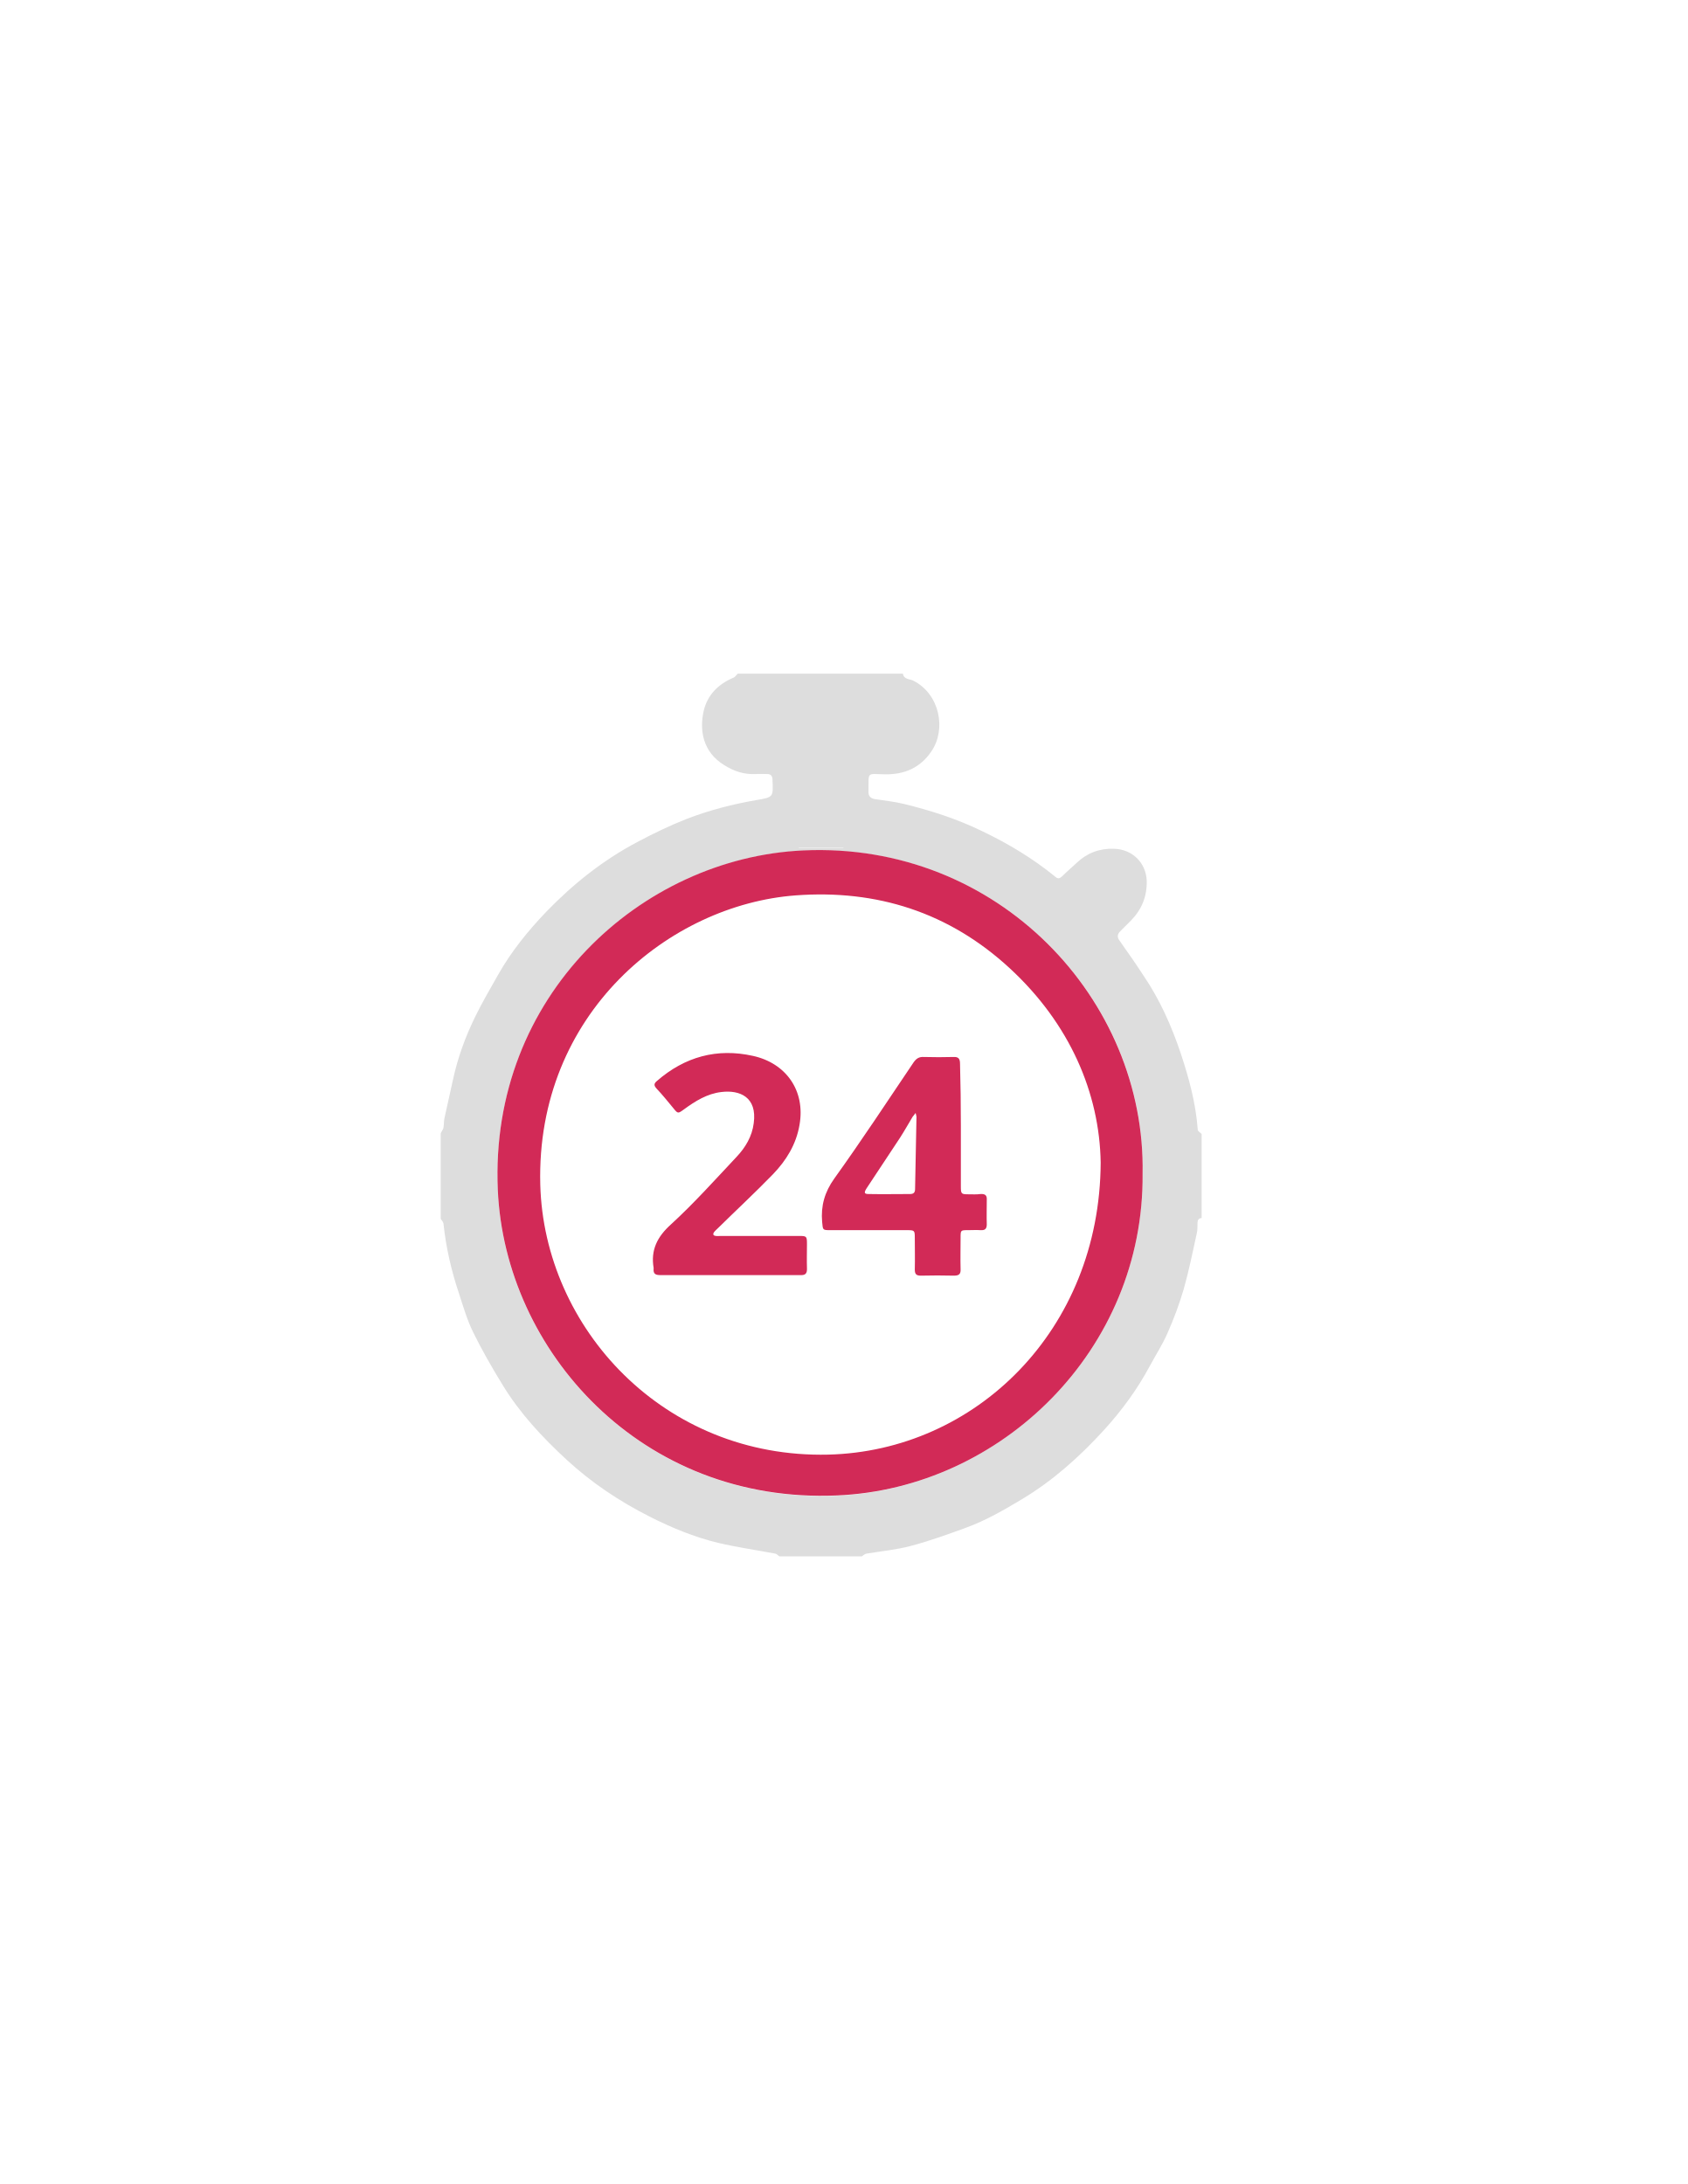
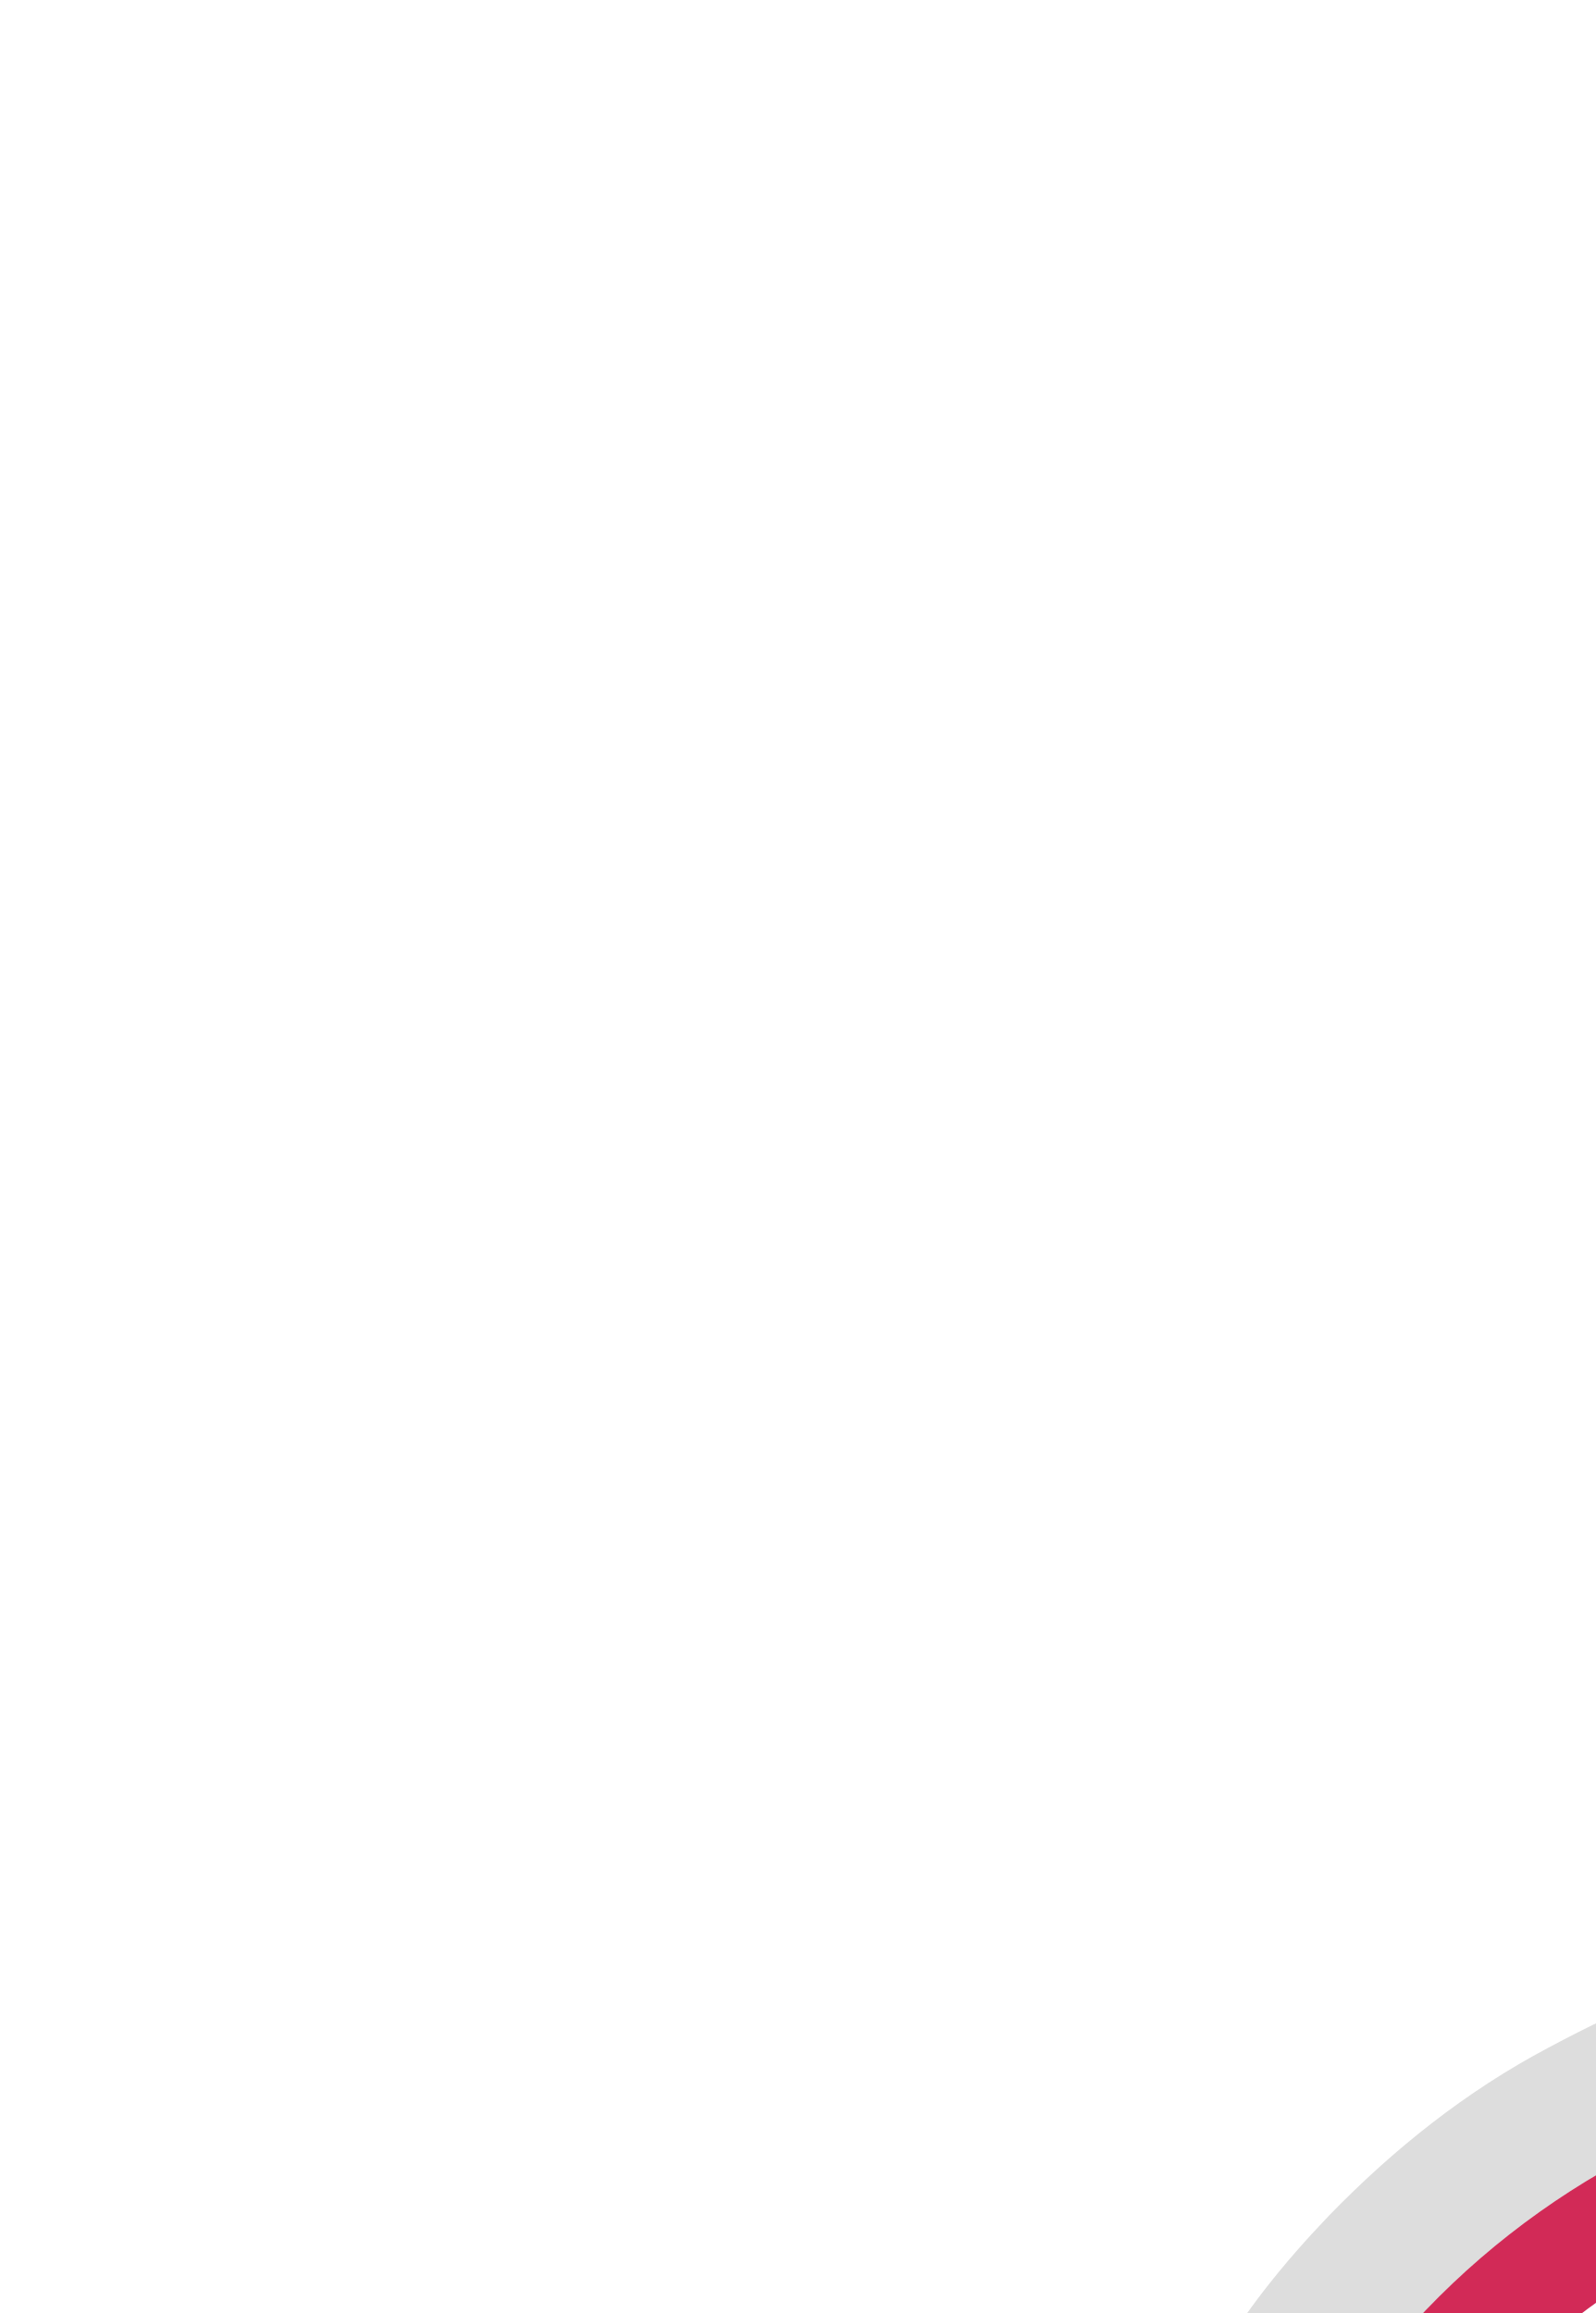
- <svg xmlns="http://www.w3.org/2000/svg" version="1.1" id="Слой_1" x="0" y="0" viewBox="0 0 612 792" xml:space="preserve">
+ <svg xmlns="http://www.w3.org/2000/svg" version="1.1" id="Слой_1" x="0" y="0" viewBox="0 0 238 345" xml:space="preserve">
  <style>.st0{fill:#ddd}.st1{fill:#d22a57}</style>
  <path class="st0" d="M267.5 244.3h59.9c.3 2.1 2.4 1.9 3.7 2.5 9.7 4.9 12.1 17.7 6.6 25.7-4 5.9-9.7 8.4-16.8 8.3-6.8-.1-5.9-1.2-6 6.4 0 1.6.8 2.3 2.4 2.6 3.4.5 6.9.9 10.3 1.7 9.9 2.4 19.5 5.5 28.7 10 9.4 4.5 18.2 9.8 26.3 16.4 1 .9 1.6.7 2.5-.1 1.7-1.7 3.5-3.2 5.3-4.9 3.8-3.6 8.3-5.3 13.6-5.1 6.6.2 11.6 5.1 11.8 11.7.1 5.6-1.8 10.3-5.7 14.3l-3.9 3.9c-1.1 1.1-1.2 2.2-.2 3.5 3 4.2 5.9 8.4 8.7 12.7 5.9 8.7 10.1 18.2 13.4 28 3 9 5.5 18.2 6.2 27.8 0 .5.9 1 1.4 1.5v30.5c-1.4.1-1.5 1.1-1.5 2.1 0 1.1 0 2.2-.2 3.2-1.5 6.9-2.9 13.8-4.8 20.5-1.6 5.5-3.6 10.8-5.9 16-1.8 4.1-4.2 7.8-6.3 11.7-4.6 8.6-10.3 16.4-16.9 23.6-8.8 9.6-18.4 18.2-29.6 24.9-6.5 3.9-13.1 7.7-20.2 10.3-6.6 2.4-13.2 4.8-20 6.6-5.2 1.4-10.7 1.9-16.1 2.8-.6.1-1.2.6-1.7 1h-29.9c-.5-.3-.9-.9-1.5-1-6.9-1.3-13.9-2.3-20.7-3.9-8.7-2.1-16.9-5.5-24.8-9.5-10.9-5.5-21.1-12.3-30.1-20.6-8.9-8.2-17.1-17-23.4-27.4-3.8-6.2-7.4-12.5-10.6-19-2.1-4.3-3.5-9.1-5-13.7-2.8-8.3-4.8-16.9-5.7-25.6-.1-.6-.6-1.1-1-1.7v-31c.3-.7.8-1.3 1-2 .2-1.2.1-2.5.4-3.7 1-4.7 2.1-9.3 3.1-14 1.7-7.8 4.4-15.2 7.9-22.4 2.6-5.3 5.5-10.3 8.4-15.4 4.8-8.5 10.9-16 17.6-23 9.7-10 20.5-18.6 32.8-25.1 5.8-3.1 11.8-6 17.9-8.4 8.3-3.2 16.8-5.4 25.6-6.9 5.9-1 5.9-1.1 5.6-7.2v-.2c0-1.3-.6-2-1.9-2-1.4 0-2.8-.1-4.2 0-4.2.2-7.9-1-11.5-3.3-7.6-4.7-9-12.5-7.3-19.8 1.4-5.7 5.3-9.5 10.6-11.8.6-.1 1.1-.9 1.7-1.5zm146.8 181.3c1.3-62.9-52.2-120.5-123.1-117.1-58.6 2.7-113.8 52.6-110.7 123.1 2.6 58.4 52.1 113.8 123 110.8 59.4-2.7 111.4-52.8 110.8-116.8zm-108.5-118v-.2h-16.2v.2h16.2z" />
  <path class="st1" d="M414.3 425.6c.6 64-51.4 114.2-110.8 116.7-70.9 3.1-120.4-52.4-123-110.8-3.1-70.5 52.1-120.4 110.7-123.1 70.9-3.3 124.3 54.3 123.1 117.2zm-15.2-4c-.4-25.2-11.2-50.4-33-70.5-21.9-20.2-48.1-28.6-77.6-26.4-45.6 3.4-94.2 42.7-92.6 104.9 1.4 52 44.8 99.3 104.4 97.9 53.3-1.3 98.5-45 98.8-105.9z" />
  <path class="st1" d="M264.7 462.4h-25.2c-1.8 0-2.7-.4-2.5-2.4v-.2c-1.1-6.5 1.3-11.3 6.3-15.8 8.4-7.7 16-16.2 23.8-24.5 3.2-3.4 5.6-7.4 6.2-12.2 1.3-9.5-5.1-12.1-11.7-11.3-5.2.6-9.5 3.3-13.6 6.3-2.2 1.6-2.2 1.6-3.9-.5-2-2.4-3.9-4.8-6-7-1-1.1-1.1-1.8.1-2.8 10.1-8.8 21.8-12 34.8-9.1 11.9 2.6 19.1 12.5 16.9 25-1.2 7.1-4.8 12.9-9.6 17.9-6.5 6.7-13.4 13.1-20.1 19.7-.4.4-.9.8-1.2 1.2-.6.8-.5 1.4.6 1.5.6.1 1.2 0 1.7 0h28.4c2.8 0 2.9.1 2.9 3s-.1 5.8 0 8.7c.1 2.1-.7 2.6-2.6 2.5h-25.3zm83.7-54.3v22c0 2.9.1 3 2.9 3 1.4 0 2.8.1 4.2-.1 1.6-.1 2.4.4 2.3 2 0 3-.1 6 0 9 0 1.7-.7 2.2-2.3 2.1-1.5-.1-3 0-4.5 0-2.7 0-2.7 0-2.7 2.8 0 3.7-.1 7.5 0 11.2.1 1.8-.4 2.5-2.4 2.5-4-.1-8-.1-12 0-1.6 0-2.2-.5-2.2-2.2.1-3.8 0-7.7 0-11.5 0-2.7-.1-2.8-2.8-2.8h-27.7c-3 0-2.8 0-3.1-3-.5-5.8.9-10.8 4.4-15.7 9.9-13.8 19.3-28.1 28.8-42.2 1-1.4 2-2 3.7-1.9 3.6.1 7.2.1 10.7 0 1.9-.1 2.4.7 2.4 2.5.2 7.3.3 14.8.3 22.3zm-16.4-4.5c-.5.7-.8 1-1.1 1.4-1.5 2.5-2.9 5-4.5 7.5-4 6.1-8.1 12.2-12.1 18.3-1.1 1.7-1 2.2.7 2.2 5 .1 10 0 15 0 1.3 0 1.8-.6 1.8-1.8.2-8.6.3-17.1.5-25.7.1-.5-.1-1-.3-1.9z" />
  <path class="st0" d="M287.9 306.1H306v1.3h-18.1zm5.9-3h18.1v1.3h-18.1z" />
</svg>
